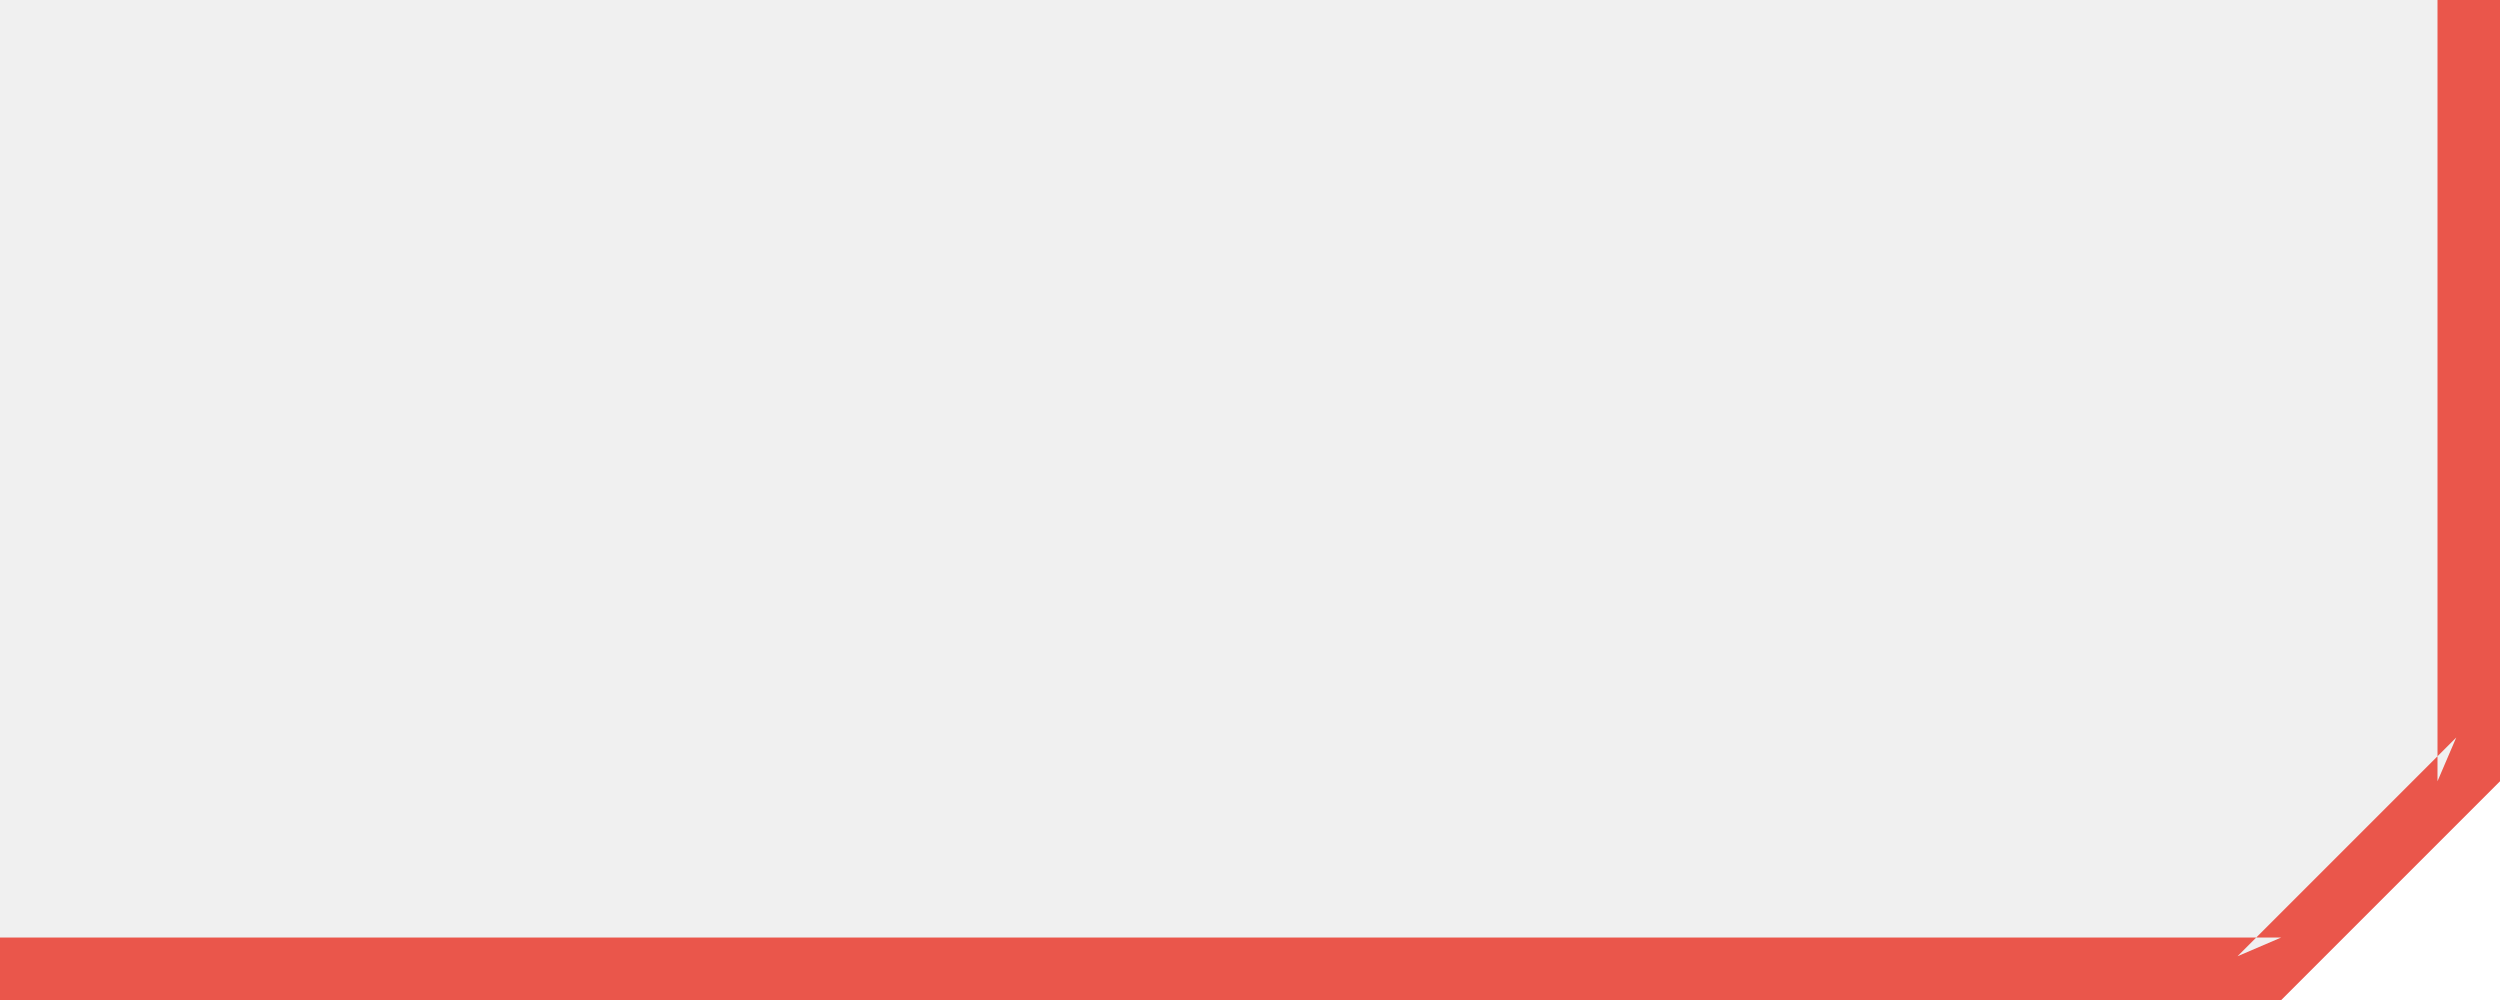
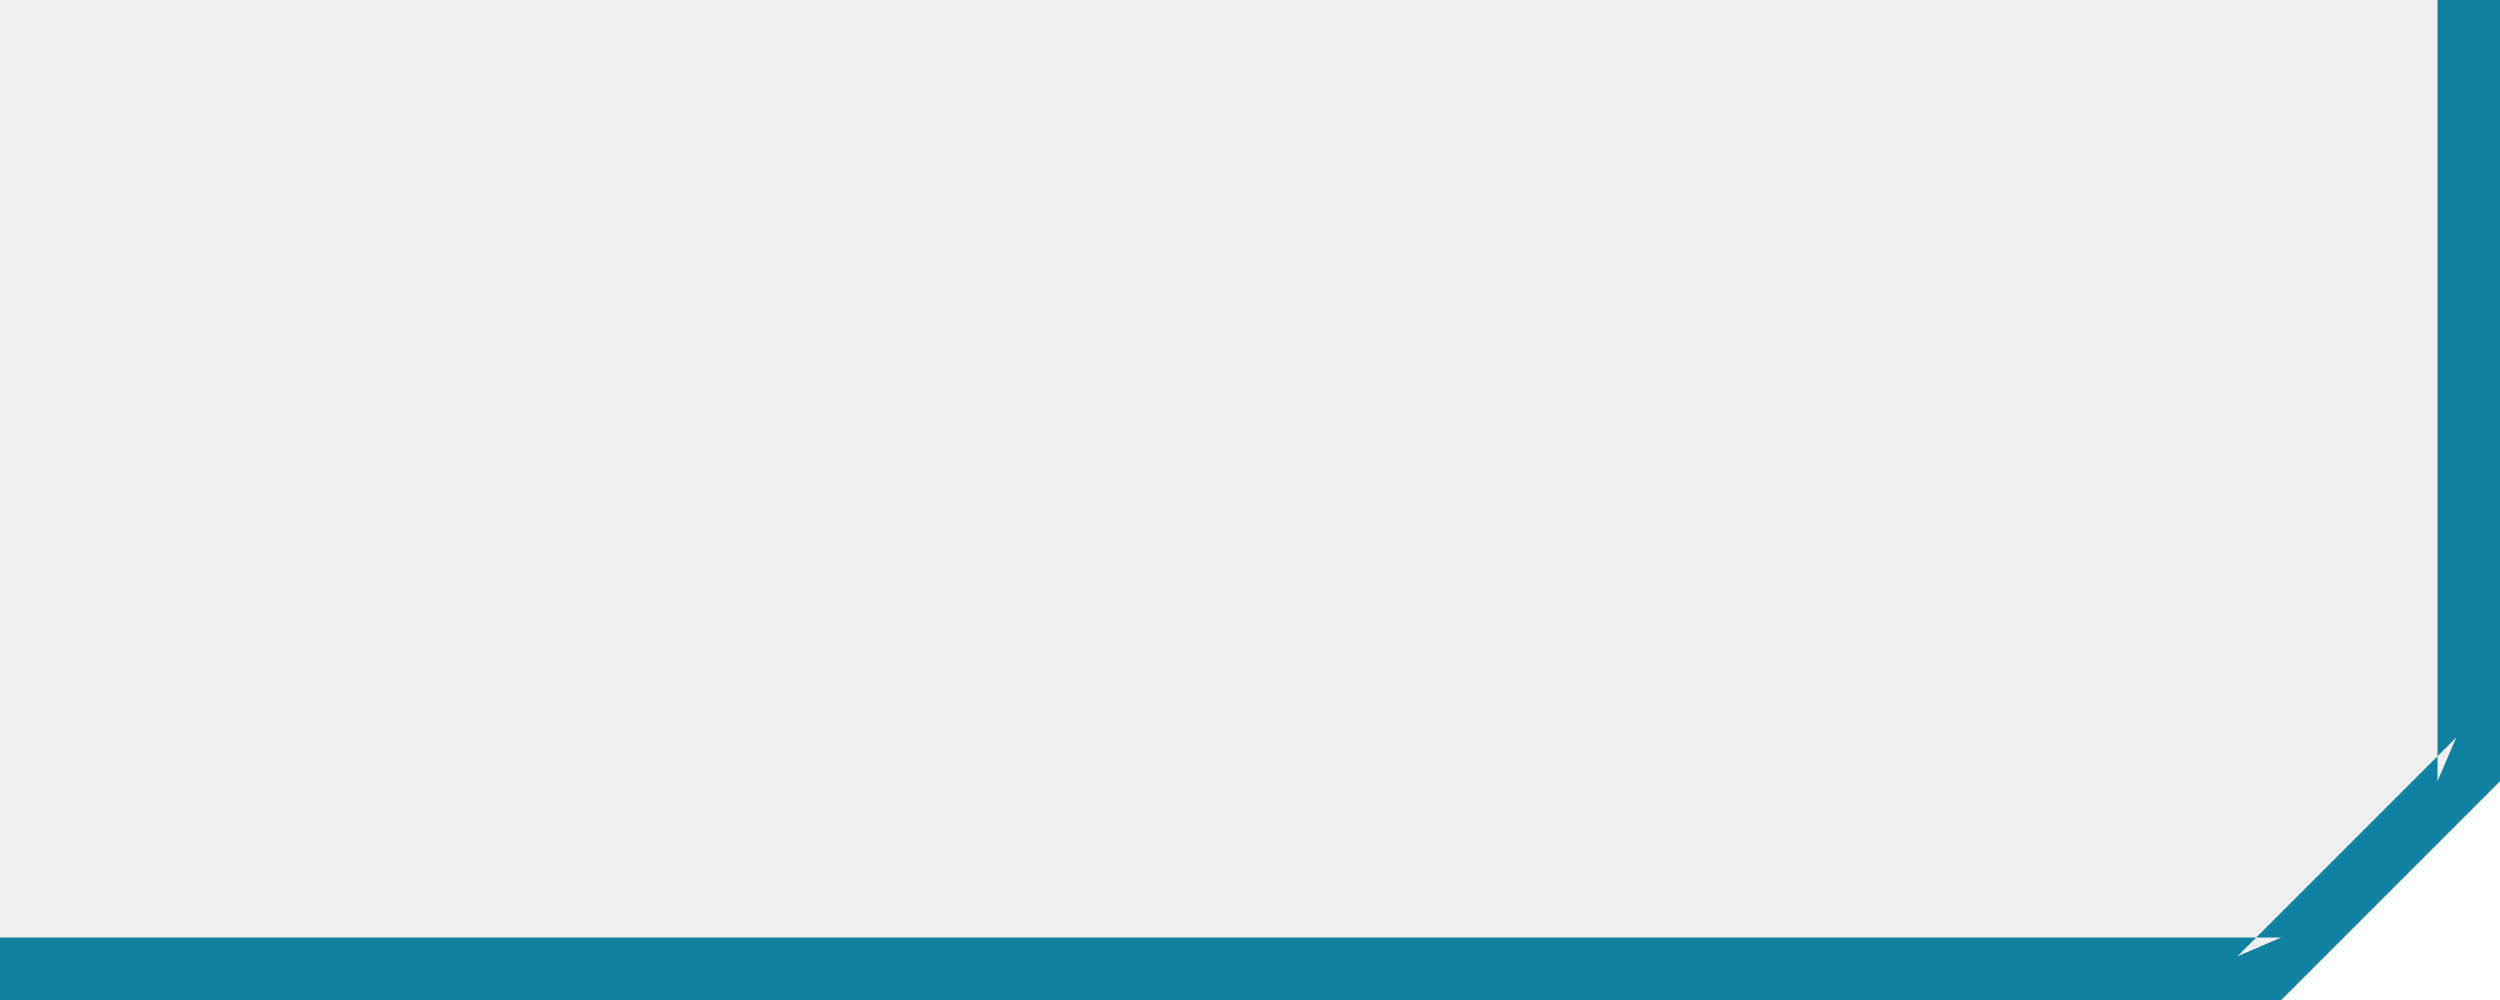
<svg xmlns="http://www.w3.org/2000/svg" width="80" height="32" viewBox="0 0 80 32" version="1.1">
  <g stroke="none" stroke-width="1" fill="none" fill-rule="evenodd">
    <path d="M80 25L73 32 80 32 80 25Z" fill="#FFFFFF" />
-     <path d="M-2 0L-2 0 0-2 0 32 -2 30 73 30 71.6 30.6 78.6 23.6 78 25 78-2 80 0 -2 0ZM-2-2L80-2 80 25 73 32 -2 32 -2-2 -2-2Z" fill="#EA564B" />
+     <path d="M-2 0L-2 0 0-2 0 32 -2 30 73 30 71.6 30.6 78.6 23.6 78 25 78-2 80 0 -2 0ZM-2-2L80-2 80 25 73 32 -2 32 -2-2 -2-2Z" fill="#1181a2" />
  </g>
</svg>
